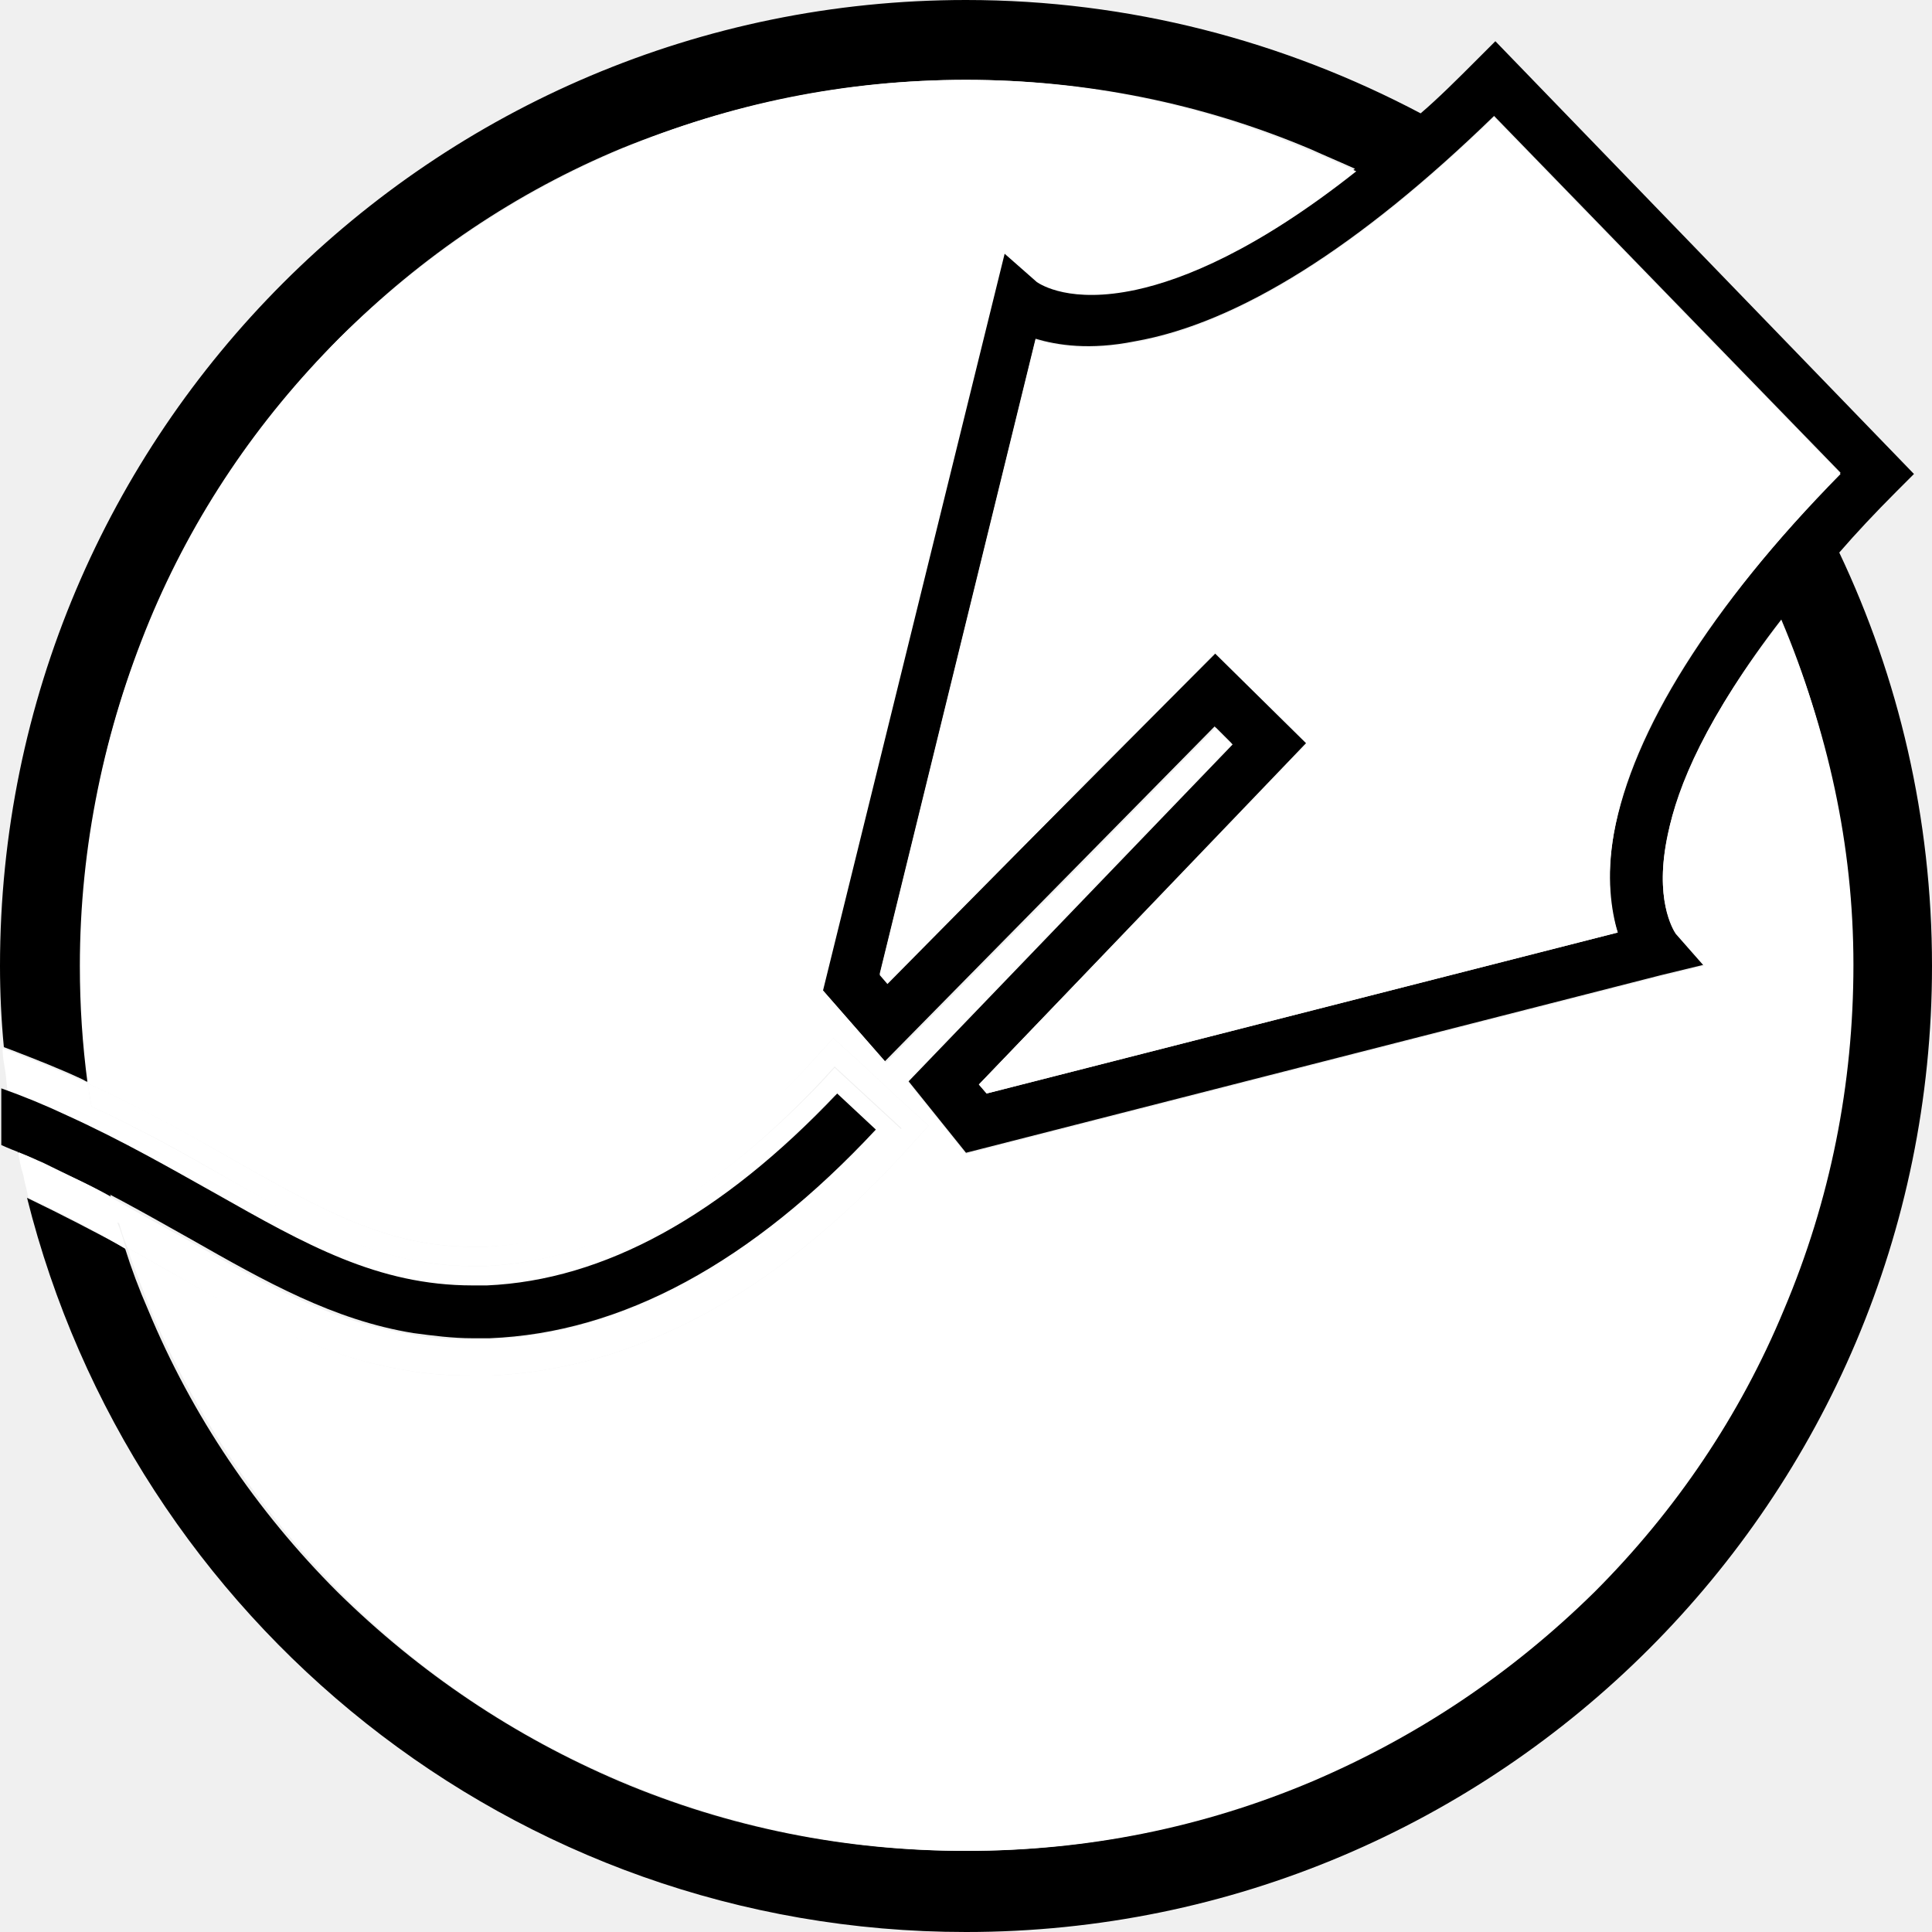
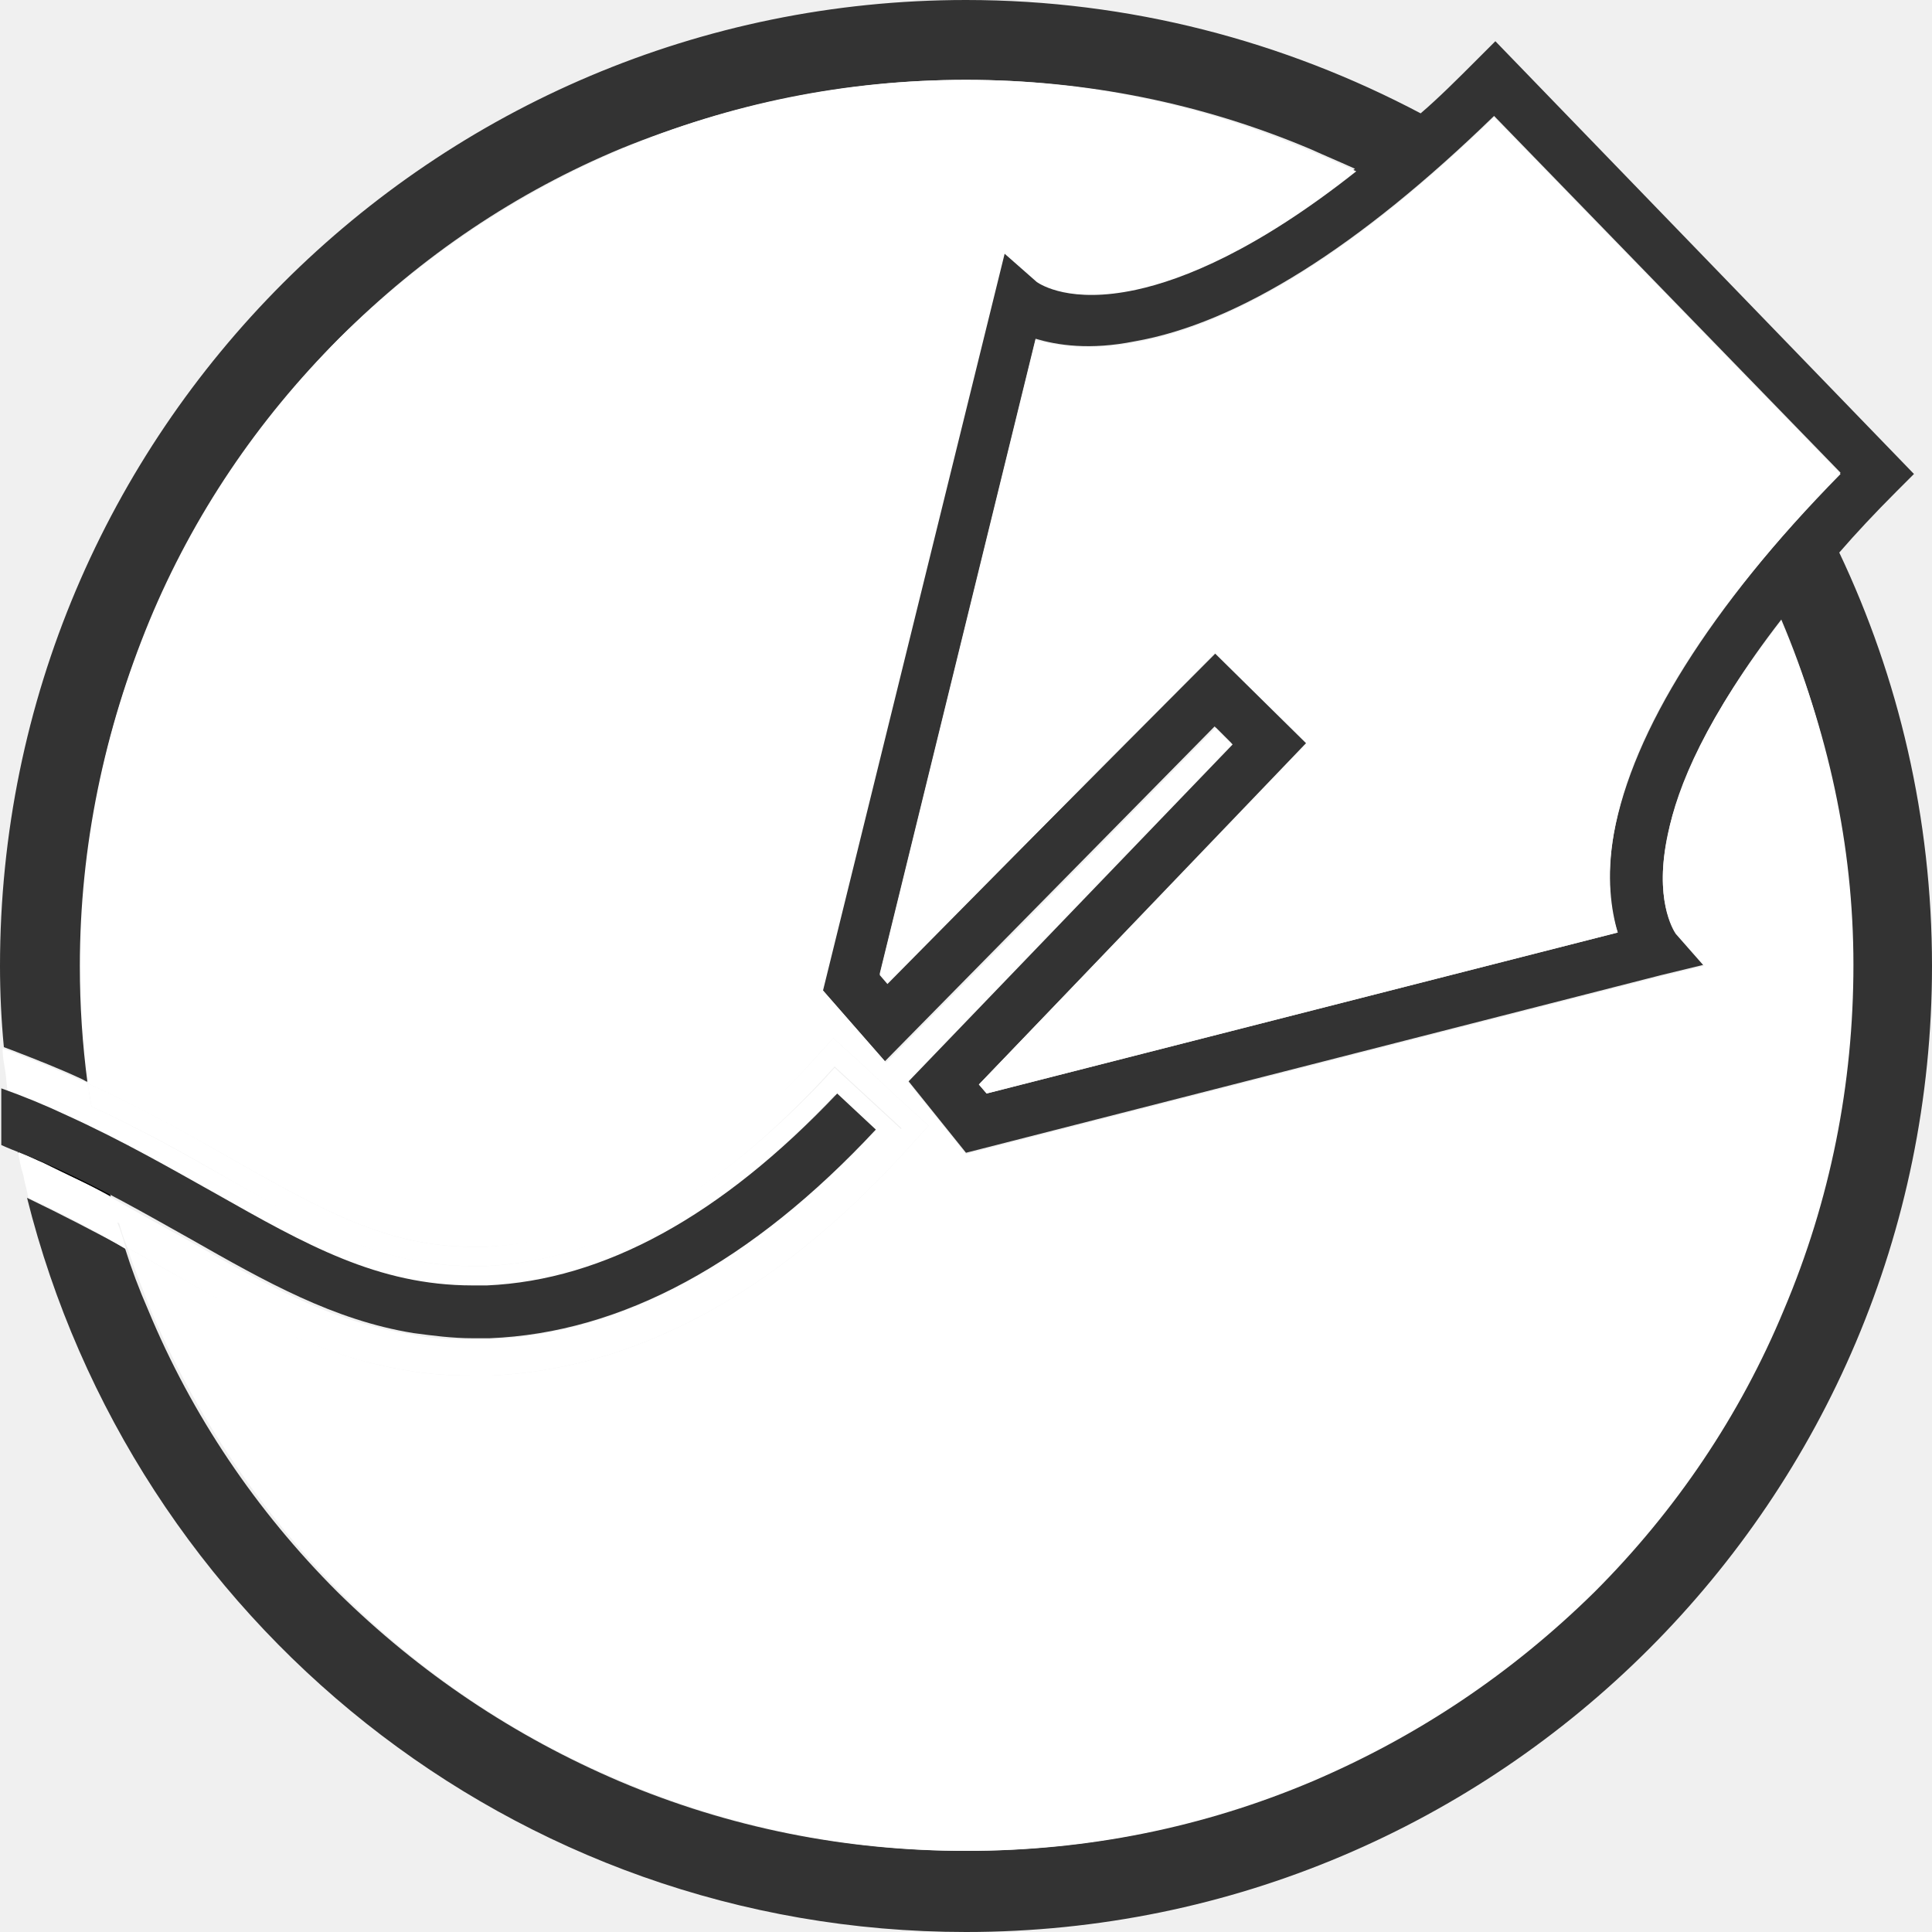
<svg xmlns="http://www.w3.org/2000/svg" version="1.1" id="Layer_1" x="0px" y="0px" viewBox="0 0 150 150" style="enable-background:new 0 0 150 150;" xml:space="preserve">
  <style type="text/css">
	.st0{fill:none;}
- 	.st1{fill:#FFFFFF;}
+ 	.st1{fill:#333333;}
+ 	.st2{fill:#FFFFFF;}
</style>
  <path class="st0" d="M0,84.4v4.4c0.5,0.2,0.9,0.4,1.4,0.6c-0.3-1.6-0.6-3.2-0.8-4.8C0.4,84.6,0.2,84.5,0,84.4z" />
  <path d="M0.6,84.7c0.2,1.6,0.5,3.2,0.8,4.8c0.7,0.3,1.3,0.6,2,0.9C5.2,91.2,7,92,8.6,92.9c-0.5-1.7-0.9-3.5-1.2-5.2  c-0.8-0.4-1.5-0.7-2.3-1.1C3.6,85.9,2.1,85.3,0.6,84.7z" />
-   <path d="M142.8,42.9c1.3-1.5,2.8-3.1,4.4-4.7l1.4-1.4L116.1,3.2l-1.5,1.5c-1.5,1.5-2.9,2.9-4.3,4.1C99.7,3.2,87.7,0,75,0  C33.6,0,0,33.6,0,75c0,2.1,0.1,4.2,0.3,6.3l0.8,0.3c1.8,0.7,3.6,1.4,5.3,2.2c0.2,0.1,0.3,0.2,0.5,0.2c-0.4-3-0.6-6-0.6-9.1  c0-9.3,1.8-18.3,5.4-26.8c3.5-8.2,8.4-15.5,14.7-21.9c6.3-6.3,13.7-11.3,21.9-14.7C56.7,8.1,65.7,6.2,75,6.2s18.3,1.8,26.8,5.4  c1.1,0.5,2.3,1,3.4,1.5c-7.7,6.1-13.4,8.4-17.1,9.2c-5,1.1-7.4-0.4-7.7-0.6l-2.5-2.2L63.8,76.8l4.9,5.6l25.6-26l1.3,1.3L70.5,83.9  l4.5,5.6l54-13.8l3.3-0.8l-2.2-2.5c-0.2-0.3-1.7-2.6-0.6-7.7c0.8-3.6,3-9.1,8.8-16.6c0,0,0,0,0,0c3.6,8.5,5.4,17.5,5.4,26.8  s-1.8,18.3-5.4,26.8c-3.5,8.2-8.4,15.5-14.7,21.9c-6.3,6.3-13.7,11.3-21.9,14.7c-8.5,3.6-17.5,5.4-26.8,5.4s-18.3-1.8-26.8-5.4  c-8.2-3.5-15.5-8.4-21.9-14.7c-6.3-6.3-11.3-13.7-14.7-21.9c-0.7-1.6-1.3-3.2-1.8-4.8c-2.4-1.3-4.9-2.6-7.6-3.9  C10.3,125.8,39.8,150,75,150c41.4,0,75-33.6,75-75C150,63.5,147.4,52.6,142.8,42.9z M125.3,64.7c-0.6,3.4-0.3,6,0.3,7.7l-49,12.5  L76,84.2l25.5-26.5l-7.1-7L68.9,76.3l-0.6-0.7l12.1-49.3c1.7,0.5,4.2,0.9,7.7,0.2c8-1.4,17.4-7.3,27.9-17.5l26.9,27.7  C132.7,47.3,126.8,56.7,125.3,64.7z" />
-   <path class="st1" d="M116,9.1c-10.5,10.2-19.9,16.1-27.9,17.5c-3.4,0.6-6,0.3-7.7-0.2L68.3,75.7l0.6,0.7l25.4-25.7l7.1,7L76,84.2  l0.6,0.7l49-12.5c-0.5-1.7-0.9-4.3-0.3-7.7c1.4-8,7.3-17.4,17.6-27.9L116,9.1z" />
-   <path class="st1" d="M17.5,91.4c6.8,3.9,12.2,6.9,19.2,6.9c0.3,0,0.7,0,1,0c8.8-0.4,17.5-5.2,26.1-14.4l1-1.1l5.2,4.8l-1,1.1  c-9.9,10.7-20.3,16.3-31,16.7c-0.4,0-0.9,0-1.3,0c0,0,0,0,0,0c-1.6,0-3.3-0.1-4.9-0.4c-6.5-1.1-12-4.2-17.8-7.5  c-1.6-0.9-3.1-1.8-4.8-2.7c0.2,0.7,0.4,1.4,0.7,2.1c1.2,0.6,2.3,1.3,3.4,1.9c5.9,3.4,11.5,6.5,18.3,7.6c1.7,0.3,3.4,0.4,5.1,0.4  c0.5,0,0.9,0,1.4,0c11.1-0.5,21.9-6.2,32-17.2l2-2.2l-2.2-2l-3-2.8l-2.2-2l-2,2.2c-8.3,8.9-16.7,13.6-25,14c-0.3,0-0.6,0-1,0  c-6.6,0-11.6-2.8-18.5-6.7c-3.3-1.9-7-4-11.4-6c0.1,0.6,0.2,1.2,0.3,1.8C11,87.7,14.4,89.6,17.5,91.4z" />
-   <path class="st0" d="M31.5,106.5c1.7,0.3,3.4,0.4,5.1,0.4c0.5,0,0.9,0,1.4,0c11.1-0.5,21.9-6.2,32-17.2l2-2.2l-2.2-2l-3-2.8l-2.2-2  l-2,2.2c-8.3,8.9-16.7,13.6-25,14c-0.3,0-0.6,0-1,0c-6.6,0-11.6-2.8-18.5-6.7c-3.3-1.9-7-4-11.4-6c0.1,0.6,0.2,1.2,0.3,1.8  c3.9,1.9,7.3,3.8,10.4,5.5c6.8,3.9,12.2,6.9,19.2,6.9c0.3,0,0.7,0,1,0c8.8-0.4,17.5-5.2,26.1-14.4l1-1.1l5.2,4.8l-1,1.1  c-9.9,10.7-20.3,16.3-31,16.7c-0.4,0-0.9,0-1.3,0c0,0,0,0,0,0c-1.6,0-3.3-0.1-4.9-0.4c-6.5-1.1-12-4.2-17.8-7.5  c-1.6-0.9-3.1-1.8-4.8-2.7c0.2,0.7,0.4,1.4,0.7,2.1c1.2,0.6,2.3,1.3,3.4,1.9C19.1,102.2,24.7,105.4,31.5,106.5z" />
+   <path class="st1" d="M142.8,42.9c1.3-1.5,2.8-3.1,4.4-4.7l1.4-1.4L116.1,3.2l-1.5,1.5c-1.5,1.5-2.9,2.9-4.3,4.1  C99.7,3.2,87.7,0,75,0C33.6,0,0,33.6,0,75c0,2.1,0.1,4.2,0.3,6.3l0.8,0.3c1.8,0.7,3.6,1.4,5.3,2.2C6.6,83.9,6.7,84,6.9,84  c-0.4-3-0.6-6-0.6-9.1c0-9.3,1.8-18.3,5.4-26.8c3.5-8.2,8.4-15.5,14.7-21.9c6.3-6.3,13.7-11.3,21.9-14.7C56.7,8.1,65.7,6.2,75,6.2  s18.3,1.8,26.8,5.4c1.1,0.5,2.3,1,3.4,1.5c-7.7,6.1-13.4,8.4-17.1,9.2c-5,1.1-7.4-0.4-7.7-0.6l-2.5-2.2L63.8,76.8l4.9,5.6l25.6-26  l1.3,1.3L70.5,83.9l4.5,5.6l54-13.8l3.3-0.8l-2.2-2.5c-0.2-0.3-1.7-2.6-0.6-7.7c0.8-3.6,3-9.1,8.8-16.6l0,0  c3.6,8.5,5.4,17.5,5.4,26.8s-1.8,18.3-5.4,26.8c-3.5,8.2-8.4,15.5-14.7,21.9c-6.3,6.3-13.7,11.3-21.9,14.7  c-8.5,3.6-17.5,5.4-26.8,5.4s-18.3-1.8-26.8-5.4c-8.2-3.5-15.5-8.4-21.9-14.7c-6.3-6.3-11.3-13.7-14.7-21.9  c-0.7-1.6-1.3-3.2-1.8-4.8c-2.4-1.3-4.9-2.6-7.6-3.9c8.2,32.8,37.7,57,72.9,57c41.4,0,75-33.6,75-75C150,63.5,147.4,52.6,142.8,42.9  z M125.3,64.7c-0.6,3.4-0.3,6,0.3,7.7l-49,12.5L76,84.2l25.5-26.5l-7.1-7L68.9,76.3l-0.6-0.7l12.1-49.3c1.7,0.5,4.2,0.9,7.7,0.2  c8-1.4,17.4-7.3,27.9-17.5l26.9,27.7C132.7,47.3,126.8,56.7,125.3,64.7z" />
+   <path class="st2" d="M116,9.1c-10.5,10.2-19.9,16.1-27.9,17.5c-3.4,0.6-6,0.3-7.7-0.2L68.3,75.7l0.6,0.7l25.4-25.7l7.1,7L76,84.2  l0.6,0.7l49-12.5c-0.5-1.7-0.9-4.3-0.3-7.7c1.4-8,7.3-17.4,17.6-27.9L116,9.1z" />
+   <path class="st2" d="M17.5,91.4c6.8,3.9,12.2,6.9,19.2,6.9c0.3,0,0.7,0,1,0c8.8-0.4,17.5-5.2,26.1-14.4l1-1.1l5.2,4.8l-1,1.1  c-9.9,10.7-20.3,16.3-31,16.7c-0.4,0-0.9,0-1.3,0l0,0c-1.6,0-3.3-0.1-4.9-0.4c-6.5-1.1-12-4.2-17.8-7.5c-1.6-0.9-3.1-1.8-4.8-2.7  c0.2,0.7,0.4,1.4,0.7,2.1c1.2,0.6,2.3,1.3,3.4,1.9c5.9,3.4,11.5,6.5,18.3,7.6c1.7,0.3,3.4,0.4,5.1,0.4c0.5,0,0.9,0,1.4,0  c11.1-0.5,21.9-6.2,32-17.2l2-2.2l-2.2-2l-3-2.8l-2.2-2l-2,2.2c-8.3,8.9-16.7,13.6-25,14c-0.3,0-0.6,0-1,0c-6.6,0-11.6-2.8-18.5-6.7  c-3.3-1.9-7-4-11.4-6c0.1,0.6,0.2,1.2,0.3,1.8C11,87.7,14.4,89.6,17.5,91.4z" />
+   <path class="st0" d="M31.5,106.5c1.7,0.3,3.4,0.4,5.1,0.4c0.5,0,0.9,0,1.4,0c11.1-0.5,21.9-6.2,32-17.2l2-2.2l-2.2-2l-3-2.8l-2.2-2  l-2,2.2c-8.3,8.9-16.7,13.6-25,14c-0.3,0-0.6,0-1,0c-6.6,0-11.6-2.8-18.5-6.7c-3.3-1.9-7-4-11.4-6C6.8,84.8,6.9,85.4,7,86  c3.9,1.9,7.3,3.8,10.4,5.5c6.8,3.9,12.2,6.9,19.2,6.9c0.3,0,0.7,0,1,0C46.4,98,55.1,93.2,63.7,84l1-1.1l5.2,4.8l-1,1.1  c-9.9,10.7-20.3,16.3-31,16.7c-0.4,0-0.9,0-1.3,0l0,0c-1.6,0-3.3-0.1-4.9-0.4c-6.5-1.1-12-4.2-17.8-7.5c-1.6-0.9-3.1-1.8-4.8-2.7  c0.2,0.7,0.4,1.4,0.7,2.1c1.2,0.6,2.3,1.3,3.4,1.9C19.1,102.2,24.7,105.4,31.5,106.5z" />
  <g>
-     <path class="st0" d="M31.5,106.5c1.7,0.3,3.4,0.4,5.1,0.4c0.5,0,0.9,0,1.4,0c11.1-0.5,21.9-6.2,32-17.2l2-2.2l-2.2-2l-3-2.8l-2.2-2   l-2,2.2c-8.3,8.9-16.7,13.6-25,14c-0.3,0-0.6,0-1,0c-6.6,0-11.6-2.8-18.5-6.7c-3.3-1.9-7-4-11.4-6c0.1,0.6,0.2,1.2,0.3,1.8   c3.9,1.9,7.3,3.8,10.4,5.5c6.8,3.9,12.2,6.9,19.2,6.9c0.3,0,0.7,0,1,0c8.8-0.4,17.5-5.2,26.1-14.4l1-1.1l5.2,4.8l-1,1.1   c-9.9,10.7-20.3,16.3-31,16.7c-0.4,0-0.9,0-1.3,0c0,0,0,0,0,0c-1.6,0-3.3-0.1-4.9-0.4c-6.5-1.1-12-4.2-17.8-7.5   c-1.6-0.9-3.1-1.8-4.8-2.7c0.2,0.7,0.4,1.4,0.7,2.1c1.2,0.6,2.3,1.3,3.4,1.9C19.1,102.2,24.7,105.4,31.5,106.5z" />
+     <path class="st0" d="M31.5,106.5c1.7,0.3,3.4,0.4,5.1,0.4c0.5,0,0.9,0,1.4,0c11.1-0.5,21.9-6.2,32-17.2l2-2.2l-2.2-2l-3-2.8l-2.2-2   l-2,2.2c-8.3,8.9-16.7,13.6-25,14c-0.3,0-0.6,0-1,0c-6.6,0-11.6-2.8-18.5-6.7c-3.3-1.9-7-4-11.4-6C6.8,84.8,6.9,85.4,7,86   c3.9,1.9,7.3,3.8,10.4,5.5c6.8,3.9,12.2,6.9,19.2,6.9c0.3,0,0.7,0,1,0C46.4,98,55.1,93.2,63.7,84l1-1.1l5.2,4.8l-1,1.1   c-9.9,10.7-20.3,16.3-31,16.7c-0.4,0-0.9,0-1.3,0l0,0c-1.6,0-3.3-0.1-4.9-0.4c-6.5-1.1-12-4.2-17.8-7.5c-1.6-0.9-3.1-1.8-4.8-2.7   c0.2,0.7,0.4,1.4,0.7,2.1c1.2,0.6,2.3,1.3,3.4,1.9C19.1,102.2,24.7,105.4,31.5,106.5z" />
    <g>
-       <path class="st0" d="M31.5,106.5c1.7,0.3,3.4,0.4,5.1,0.4c0.5,0,0.9,0,1.4,0c11.1-0.5,21.9-6.2,32-17.2l2-2.2l-2.2-2l-3-2.8    l-2.2-2l-2,2.2c-8.3,8.9-16.7,13.6-25,14c-0.3,0-0.6,0-1,0c-6.6,0-11.6-2.8-18.5-6.7c-3.3-1.9-7-4-11.4-6c0.1,0.6,0.2,1.2,0.3,1.8    c3.9,1.9,7.3,3.8,10.4,5.5c6.8,3.9,12.2,6.9,19.2,6.9c0.3,0,0.7,0,1,0c8.8-0.4,17.5-5.2,26.1-14.4l1-1.1l5.2,4.8l-1,1.1    c-9.9,10.7-20.3,16.3-31,16.7c-0.4,0-0.9,0-1.3,0c0,0,0,0,0,0c-1.6,0-3.3-0.1-4.9-0.4c-6.5-1.1-12-4.2-17.8-7.5    c-1.6-0.9-3.1-1.8-4.8-2.7c0.2,0.7,0.4,1.4,0.7,2.1c1.2,0.6,2.3,1.3,3.4,1.9C19.1,102.2,24.7,105.4,31.5,106.5z" />
-       <path class="st1" d="M14,97.6c5.8,3.3,11.3,6.4,17.8,7.5c1.6,0.3,3.2,0.4,4.9,0.4c0,0,0,0,0,0c0.4,0,0.9,0,1.3,0    c10.7-0.4,21.1-6.1,31-16.7l1-1.1l-5.2-4.8l-1,1.1C55.2,93,46.4,97.9,37.7,98.3c-0.3,0-0.7,0-1,0c-7,0-12.4-3.1-19.2-6.9    c-3-1.7-6.5-3.7-10.4-5.5c-0.1-0.6-0.2-1.2-0.3-1.8c-0.2-0.1-0.3-0.2-0.5-0.2c-1.7-0.8-3.5-1.5-5.3-2.2l-0.8-0.3    c0,0.6,0.1,1.1,0.2,1.7c0.1,0.6,0.1,1.1,0.2,1.7c1.5,0.6,3,1.2,4.5,1.9c0.8,0.4,1.6,0.7,2.3,1.1c3.5,1.7,6.6,3.4,9.3,5    c7,4,12.5,7.1,19.9,7.1c0.4,0,0.7,0,1.1,0c9.2-0.4,18.3-5.4,27.1-14.9l3,2.8c-9.6,10.4-19.7,15.8-30,16.2c-0.4,0-0.8,0-1.3,0    c-1.6,0-3.2-0.1-4.6-0.4c-6.3-1-11.5-4-17.3-7.3c-2-1.1-4-2.2-6.1-3.4C7,92,5.2,91.2,3.4,90.3c-0.7-0.3-1.3-0.6-2-0.9    c0.1,0.6,0.2,1.2,0.4,1.8c0.1,0.6,0.3,1.2,0.4,1.8C5,94.3,7.5,95.6,9.8,97c-0.2-0.7-0.4-1.4-0.7-2.1C10.8,95.8,12.4,96.7,14,97.6z    " />
-       <path class="st1" d="M138.3,48.2C138.3,48.2,138.3,48.2,138.3,48.2c-5.8,7.4-8.1,12.9-8.8,16.6c-1.1,5,0.4,7.4,0.6,7.7l2.2,2.5    l-3.3,0.8L75,89.6l-4.5-5.6l25.2-26.2l-1.3-1.3l-25.6,26l-4.9-5.6l14.1-57.2l2.5,2.2c0.3,0.2,2.6,1.7,7.7,0.6    c3.7-0.8,9.4-3.1,17.1-9.2c-1.1-0.5-2.2-1-3.4-1.5C93.3,8.1,84.3,6.2,75,6.2s-18.3,1.8-26.8,5.4c-8.2,3.5-15.5,8.4-21.9,14.7    c-6.3,6.3-11.3,13.7-14.7,21.9C8.1,56.7,6.2,65.7,6.2,75c0,3.1,0.2,6.1,0.6,9.1c4.3,2,8.1,4.1,11.4,6c6.9,3.9,11.9,6.7,18.5,6.7    c0.3,0,0.6,0,1,0c8.3-0.3,16.8-5,25-14l2-2.2l2.2,2l3,2.8l2.2,2l-2,2.2c-10.1,11-20.9,16.7-32,17.2c-0.5,0-0.9,0-1.4,0    c-1.7,0-3.4-0.1-5.1-0.4c-6.8-1.1-12.4-4.3-18.3-7.6c-1.1-0.6-2.2-1.3-3.4-1.9c0.5,1.6,1.2,3.2,1.8,4.8    c3.5,8.2,8.4,15.5,14.7,21.9c6.3,6.3,13.7,11.3,21.9,14.7c8.5,3.6,17.5,5.4,26.8,5.4s18.3-1.8,26.8-5.4    c8.2-3.5,15.5-8.4,21.9-14.7c6.3-6.3,11.3-13.7,14.7-21.9c3.6-8.5,5.4-17.5,5.4-26.8S141.9,56.7,138.3,48.2z" />
+       <path class="st0" d="M31.5,106.5c1.7,0.3,3.4,0.4,5.1,0.4c0.5,0,0.9,0,1.4,0c11.1-0.5,21.9-6.2,32-17.2l2-2.2l-2.2-2l-3-2.8    l-2.2-2l-2,2.2c-8.3,8.9-16.7,13.6-25,14c-0.3,0-0.6,0-1,0c-6.6,0-11.6-2.8-18.5-6.7c-3.3-1.9-7-4-11.4-6C6.8,84.8,6.9,85.4,7,86    c3.9,1.9,7.3,3.8,10.4,5.5c6.8,3.9,12.2,6.9,19.2,6.9c0.3,0,0.7,0,1,0C46.4,98,55.1,93.2,63.7,84l1-1.1l5.2,4.8l-1,1.1    c-9.9,10.7-20.3,16.3-31,16.7c-0.4,0-0.9,0-1.3,0l0,0c-1.6,0-3.3-0.1-4.9-0.4c-6.5-1.1-12-4.2-17.8-7.5c-1.6-0.9-3.1-1.8-4.8-2.7    c0.2,0.7,0.4,1.4,0.7,2.1c1.2,0.6,2.3,1.3,3.4,1.9C19.1,102.2,24.7,105.4,31.5,106.5z" />
+       <path class="st2" d="M14,97.6c5.8,3.3,11.3,6.4,17.8,7.5c1.6,0.3,3.2,0.4,4.9,0.4l0,0c0.4,0,0.9,0,1.3,0    c10.7-0.4,21.1-6.1,31-16.7l1-1.1l-5.2-4.8l-1,1.1c-8.6,9-17.4,13.9-26.1,14.3c-0.3,0-0.7,0-1,0c-7,0-12.4-3.1-19.2-6.9    c-3-1.7-6.5-3.7-10.4-5.5c-0.1-0.6-0.2-1.2-0.3-1.8c-0.2-0.1-0.3-0.2-0.5-0.2c-1.7-0.8-3.5-1.5-5.3-2.2l-0.8-0.3    c0,0.6,0.1,1.1,0.2,1.7s0.1,1.1,0.2,1.7c1.5,0.6,3,1.2,4.5,1.9c0.8,0.4,1.6,0.7,2.3,1.1c3.5,1.7,6.6,3.4,9.3,5    c7,4,12.5,7.1,19.9,7.1c0.4,0,0.7,0,1.1,0C46.9,99.5,56,94.5,64.8,85l3,2.8c-9.6,10.4-19.7,15.8-30,16.2c-0.4,0-0.8,0-1.3,0    c-1.6,0-3.2-0.1-4.6-0.4c-6.3-1-11.5-4-17.3-7.3c-2-1.1-4-2.2-6.1-3.4C7,92,5.2,91.2,3.4,90.3c-0.7-0.3-1.3-0.6-2-0.9    c0.1,0.6,0.2,1.2,0.4,1.8c0.1,0.6,0.3,1.2,0.4,1.8c2.8,1.3,5.3,2.6,7.6,4c-0.2-0.7-0.4-1.4-0.7-2.1C10.8,95.8,12.4,96.7,14,97.6z" />
+       <path class="st2" d="M138.3,48.2L138.3,48.2c-5.8,7.4-8.1,12.9-8.8,16.6c-1.1,5,0.4,7.4,0.6,7.7l2.2,2.5l-3.3,0.8L75,89.6L70.5,84    l25.2-26.2l-1.3-1.3l-25.6,26l-4.9-5.6L78,19.7l2.5,2.2c0.3,0.2,2.6,1.7,7.7,0.6c3.7-0.8,9.4-3.1,17.1-9.2c-1.1-0.5-2.2-1-3.4-1.5    C93.3,8.1,84.3,6.2,75,6.2S56.7,8,48.2,11.6C40,15.1,32.7,20,26.3,26.3C20,32.6,15,40,11.6,48.2C8.1,56.7,6.2,65.7,6.2,75    c0,3.1,0.2,6.1,0.6,9.1c4.3,2,8.1,4.1,11.4,6c6.9,3.9,11.9,6.7,18.5,6.7c0.3,0,0.6,0,1,0c8.3-0.3,16.8-5,25-14l2-2.2l2.2,2l3,2.8    l2.2,2l-2,2.2c-10.1,11-20.9,16.7-32,17.2c-0.5,0-0.9,0-1.4,0c-1.7,0-3.4-0.1-5.1-0.4c-6.8-1.1-12.4-4.3-18.3-7.6    c-1.1-0.6-2.2-1.3-3.4-1.9c0.5,1.6,1.2,3.2,1.8,4.8c3.5,8.2,8.4,15.5,14.7,21.9c6.3,6.3,13.7,11.3,21.9,14.7    c8.5,3.6,17.5,5.4,26.8,5.4s18.3-1.8,26.8-5.4c8.2-3.5,15.5-8.4,21.9-14.7c6.3-6.3,11.3-13.7,14.7-21.9c3.6-8.5,5.4-17.5,5.4-26.8    S141.9,56.7,138.3,48.2z" />
    </g>
  </g>
-   <path d="M37.8,99.8c-0.4,0-0.7,0-1.1,0c-7.4,0-13-3.2-19.9-7.1c-3.4-1.9-7.2-4.1-11.6-6.1c-1.7-0.8-3.4-1.5-5.1-2.1v4.4  c1.1,0.5,2.3,0.9,3.4,1.4c4.3,1.9,7.9,4,11.3,5.9c5.8,3.3,11.1,6.3,17.3,7.3c1.5,0.2,3,0.4,4.6,0.4c0.4,0,0.8,0,1.3,0  c10.3-0.4,20.4-5.9,30-16.2l-3-2.8C56,94.4,46.9,99.4,37.8,99.8z" />
+   <path class="st1" d="M37.8,99.8c-0.4,0-0.7,0-1.1,0c-7.4,0-13-3.2-19.9-7.1c-3.4-1.9-7.2-4.1-11.6-6.1c-1.7-0.8-3.4-1.5-5.1-2.1v4.4  c1.1,0.5,2.3,0.9,3.4,1.4c4.3,1.9,7.9,4,11.3,5.9c5.8,3.3,11.1,6.3,17.3,7.3c1.5,0.2,3,0.4,4.6,0.4c0.4,0,0.8,0,1.3,0  c10.3-0.4,20.4-5.9,30-16.2l-3-2.8C56,94.4,46.9,99.4,37.8,99.8z" />
</svg>
